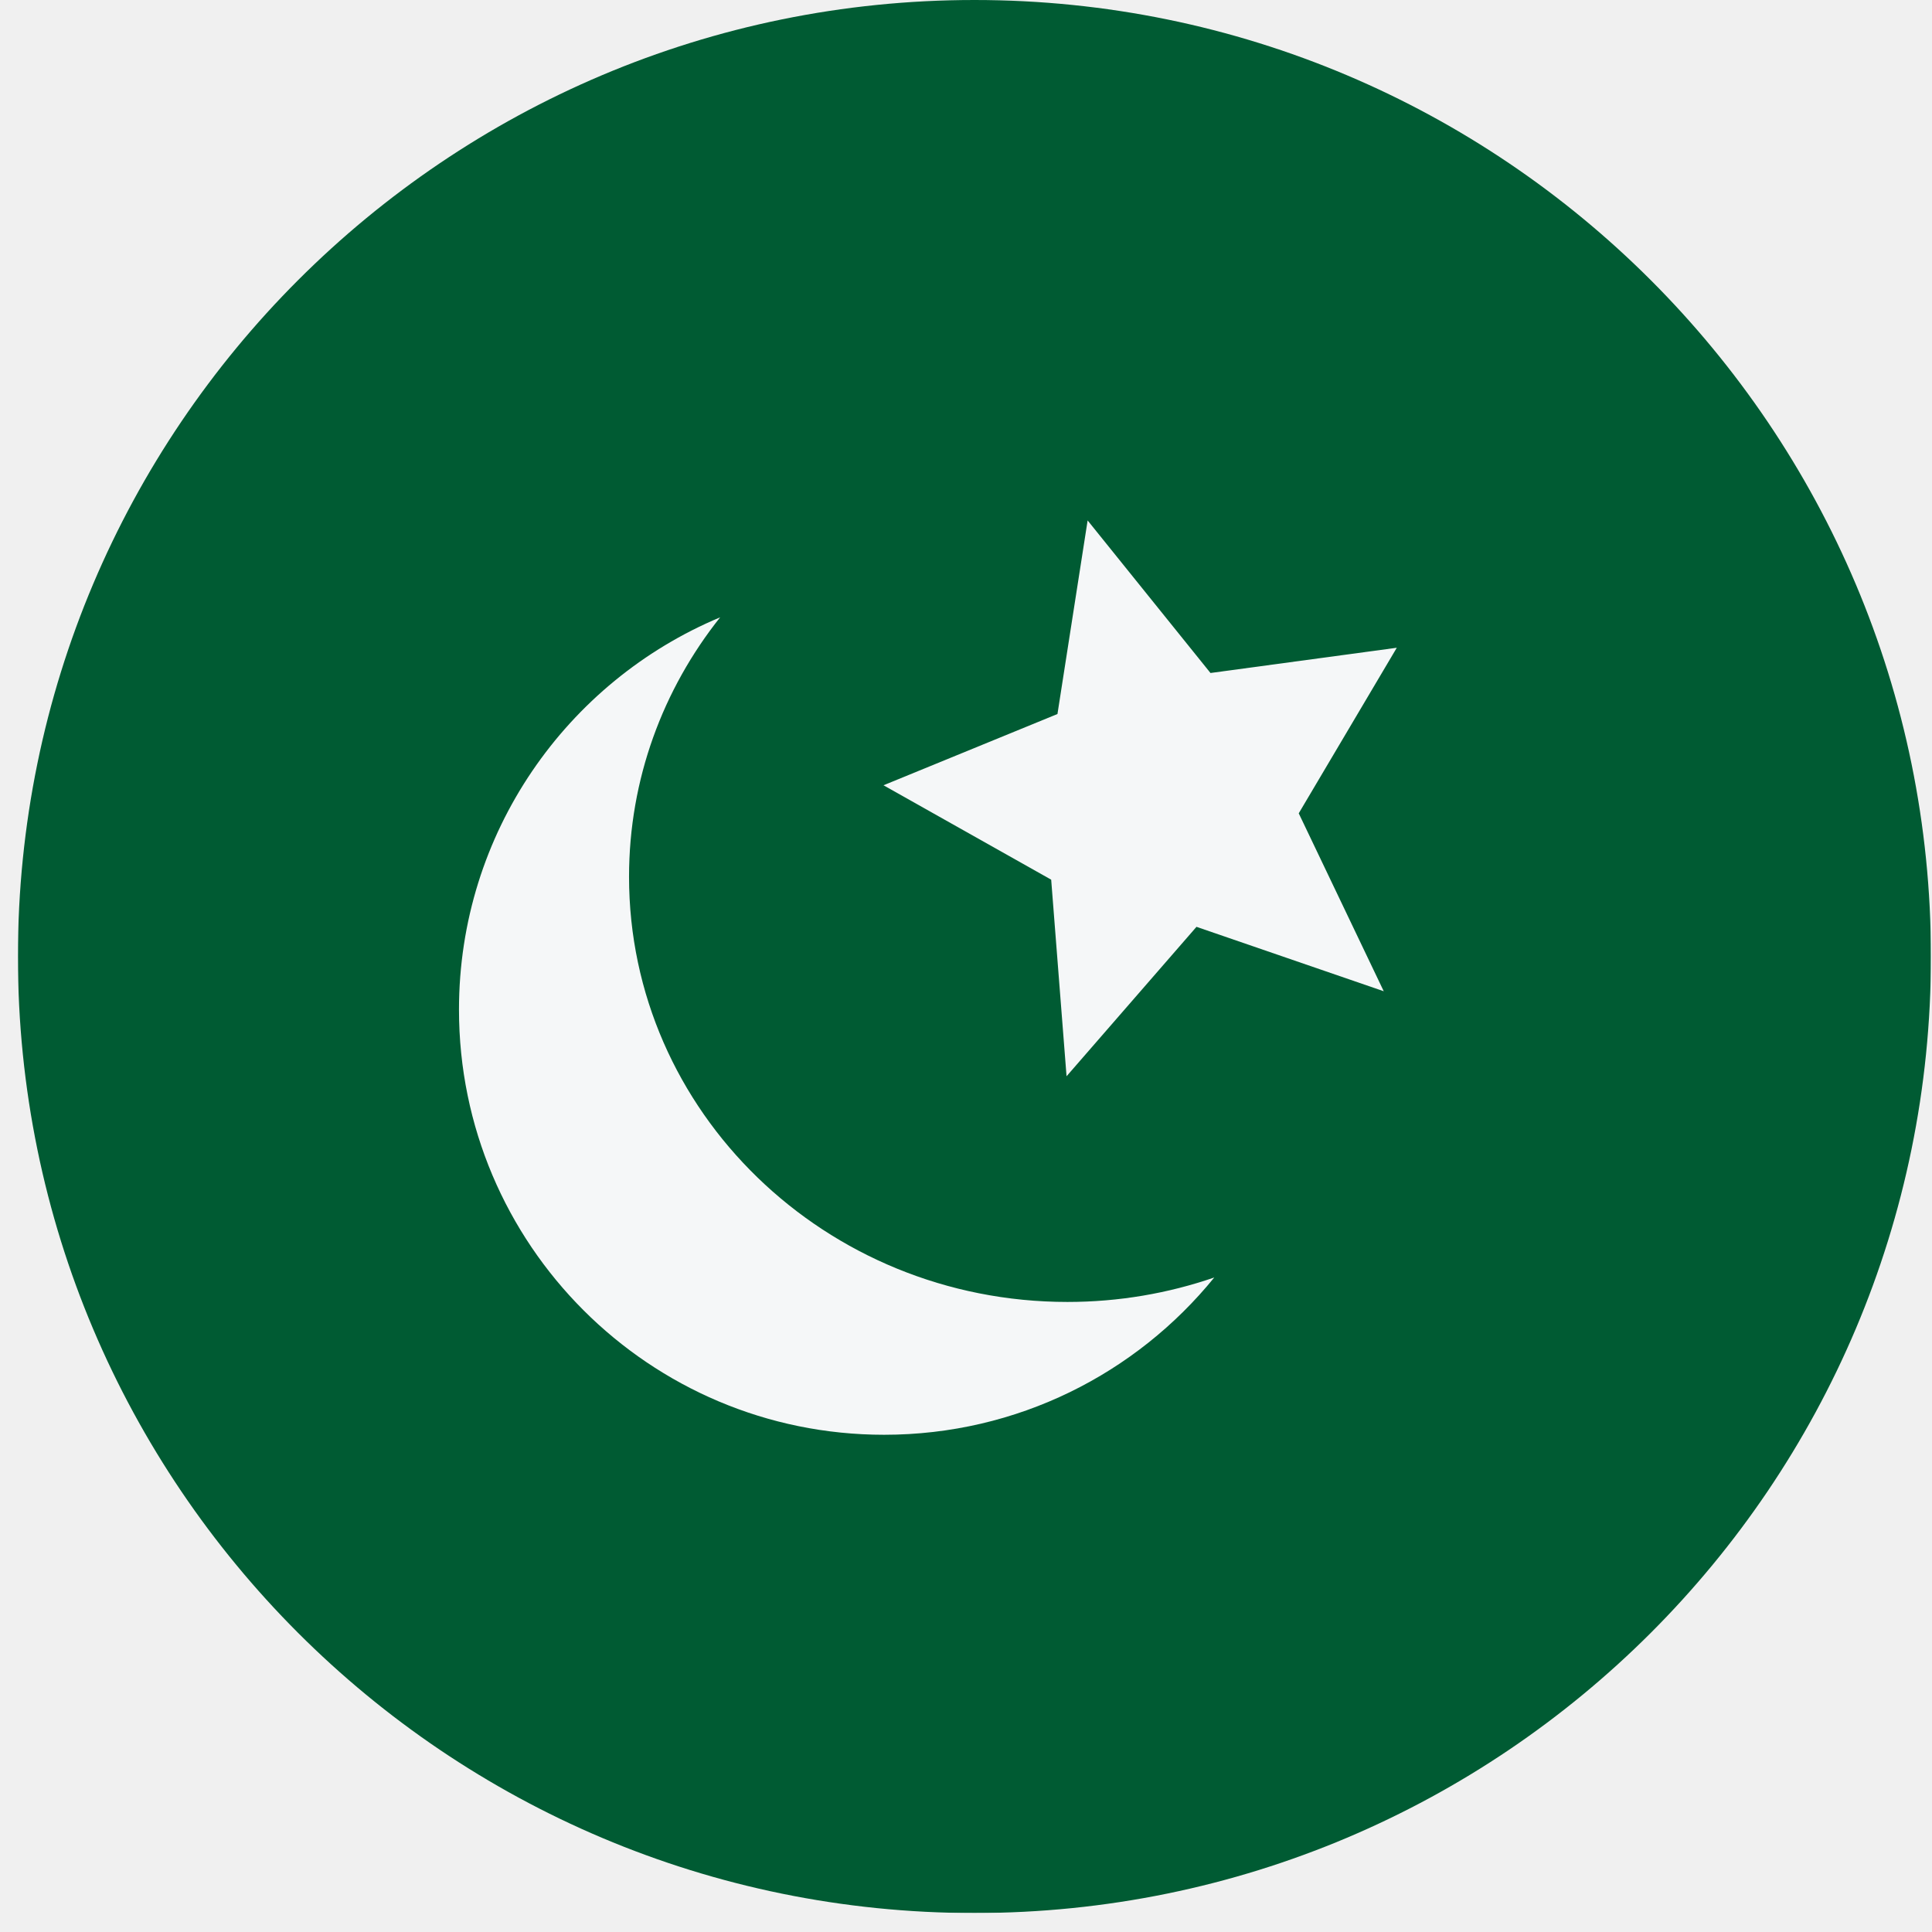
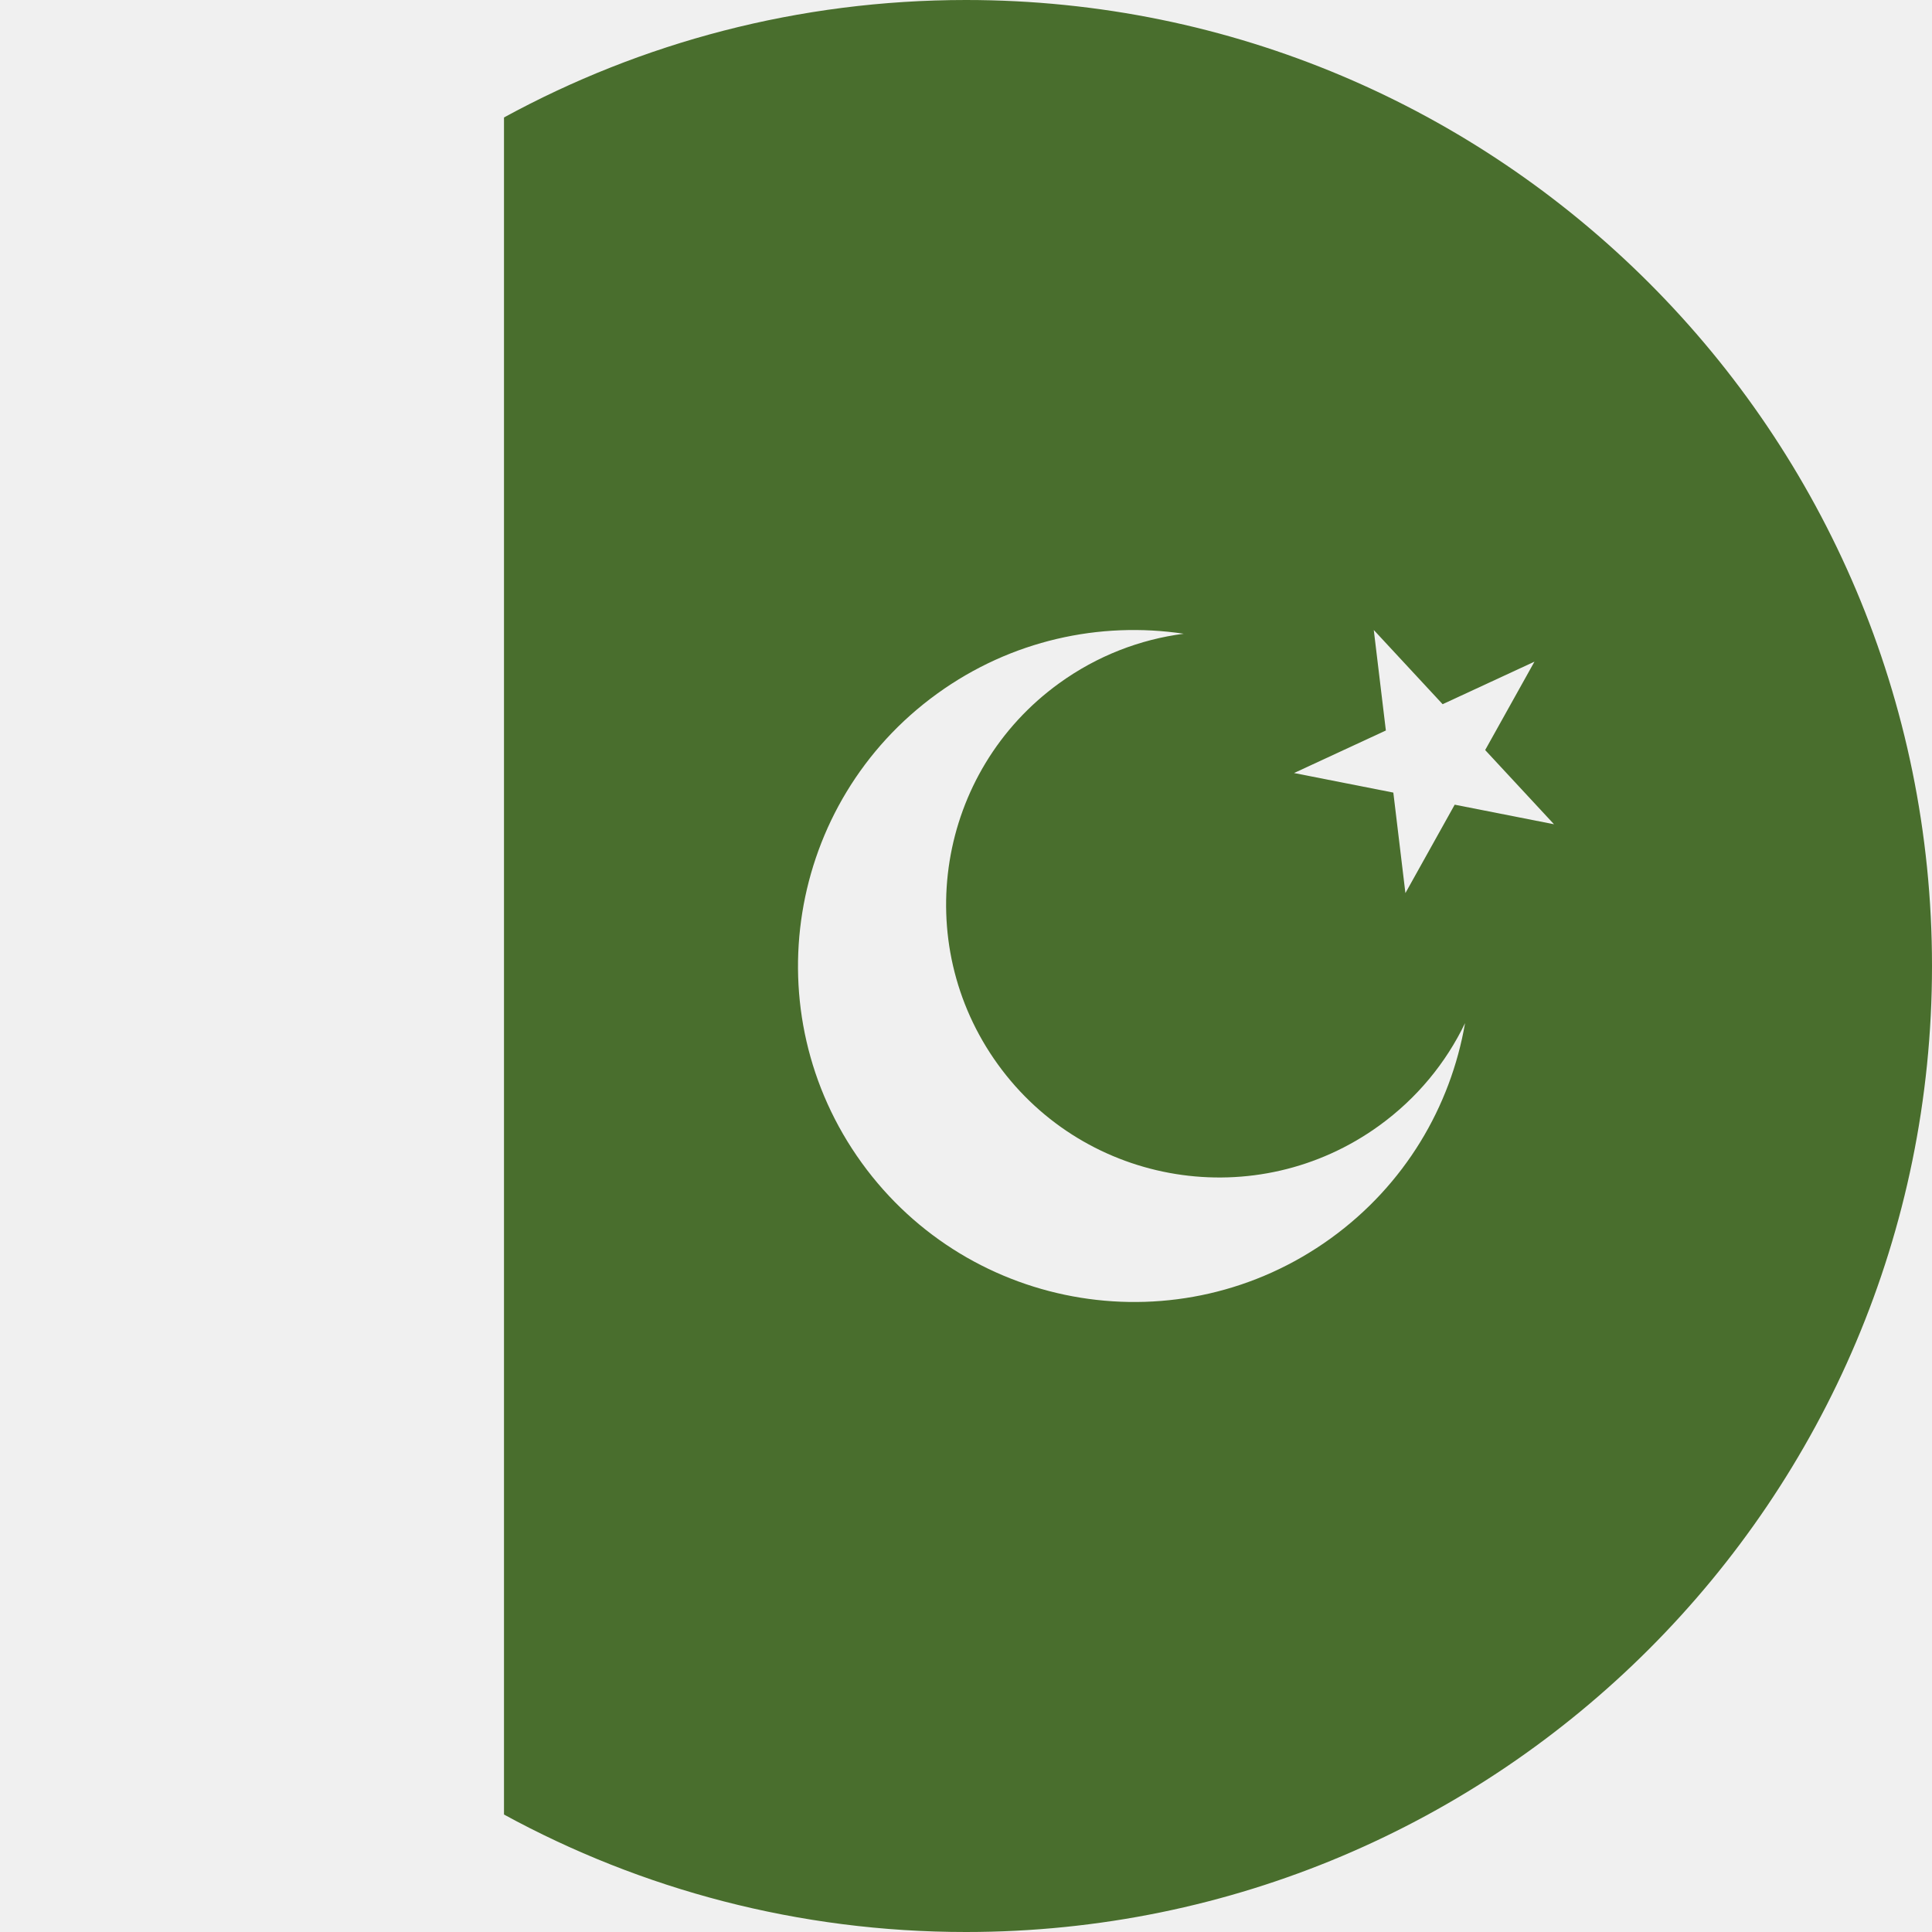
- <svg xmlns="http://www.w3.org/2000/svg" width="44" height="44" viewBox="0 0 44 44" fill="none">
-   <mask id="mask0_3445_26544" style="mask-type:alpha" maskUnits="userSpaceOnUse" x="0" y="0" width="44" height="44">
-     <circle cx="22.192" cy="21.784" r="21.784" fill="#D9D9D9" />
-   </mask>
-   <g mask="url(#mask0_3445_26544)">
-     <rect x="0.408" width="43.568" height="43.568" fill="#005B33" />
-     <path d="M24.083 16.261L24.77 11.853L27.568 15.327L31.811 14.752L29.578 18.523L31.514 22.575L27.249 21.108L24.29 24.511L23.94 20.034L20.121 17.884L24.083 16.261Z" fill="#F5F7F8" />
-     <path d="M24.31 29.651C25.483 29.651 26.608 29.454 27.654 29.094C25.879 31.28 23.17 32.676 20.135 32.676C14.788 32.676 10.453 28.341 10.453 22.994C10.453 18.971 12.908 15.52 16.401 14.059C15.1 15.694 14.326 17.744 14.326 19.969C14.326 25.316 18.796 29.651 24.31 29.651Z" fill="#F5F7F8" />
+ <svg xmlns="http://www.w3.org/2000/svg" width="512" height="512" viewBox="0 0 512 512" fill="none">
+   <g clip-path="url(#clip0_4_7249)">
+     <path d="M256 512C397.385 512 512 397.385 512 256C512 114.615 397.385 0 256 0C114.615 0 0 114.615 0 256C0 397.385 114.615 512 256 512Z" fill="#F0F0F0" />
+     <path d="M0 256C0 353.035 53.989 437.454 133.565 480.873V31.127C53.989 74.546 0 158.965 0 256Z" fill="#F0F0F0" />
+     <path d="M256 0C211.65 0 169.936 11.283 133.565 31.127V480.872C169.936 500.717 211.65 512 256 512C397.384 512 512 397.384 512 256C512 114.616 397.384 0 256 0Z" fill="#496E2D" />
+     <path d="M365.453 298.337C333.066 321.738 287.84 314.454 264.44 282.068C241.038 249.68 248.323 204.455 280.71 181.055C290.808 173.759 302.154 169.446 313.697 167.947C291.49 164.626 268.015 169.63 248.378 183.819C208.518 212.621 199.551 268.282 228.352 308.144C257.153 348.003 312.815 356.971 352.677 328.167C372.316 313.978 384.437 293.265 388.255 271.136C383.209 281.622 375.552 291.04 365.453 298.337Z" fill="#F0F0F0" />
+     <path d="M364.066 166.959L382.31 186.62L406.646 175.348L393.583 198.772L411.826 218.435L385.51 213.25L372.448 236.676L369.247 210.046L342.931 204.861L367.268 193.589L364.066 166.959Z" fill="#F0F0F0" />
  </g>
+   <defs>
+     <clipPath id="clip0_4_7249">
+       <rect width="512" height="512" fill="white" />
+     </clipPath>
+   </defs>
</svg>
